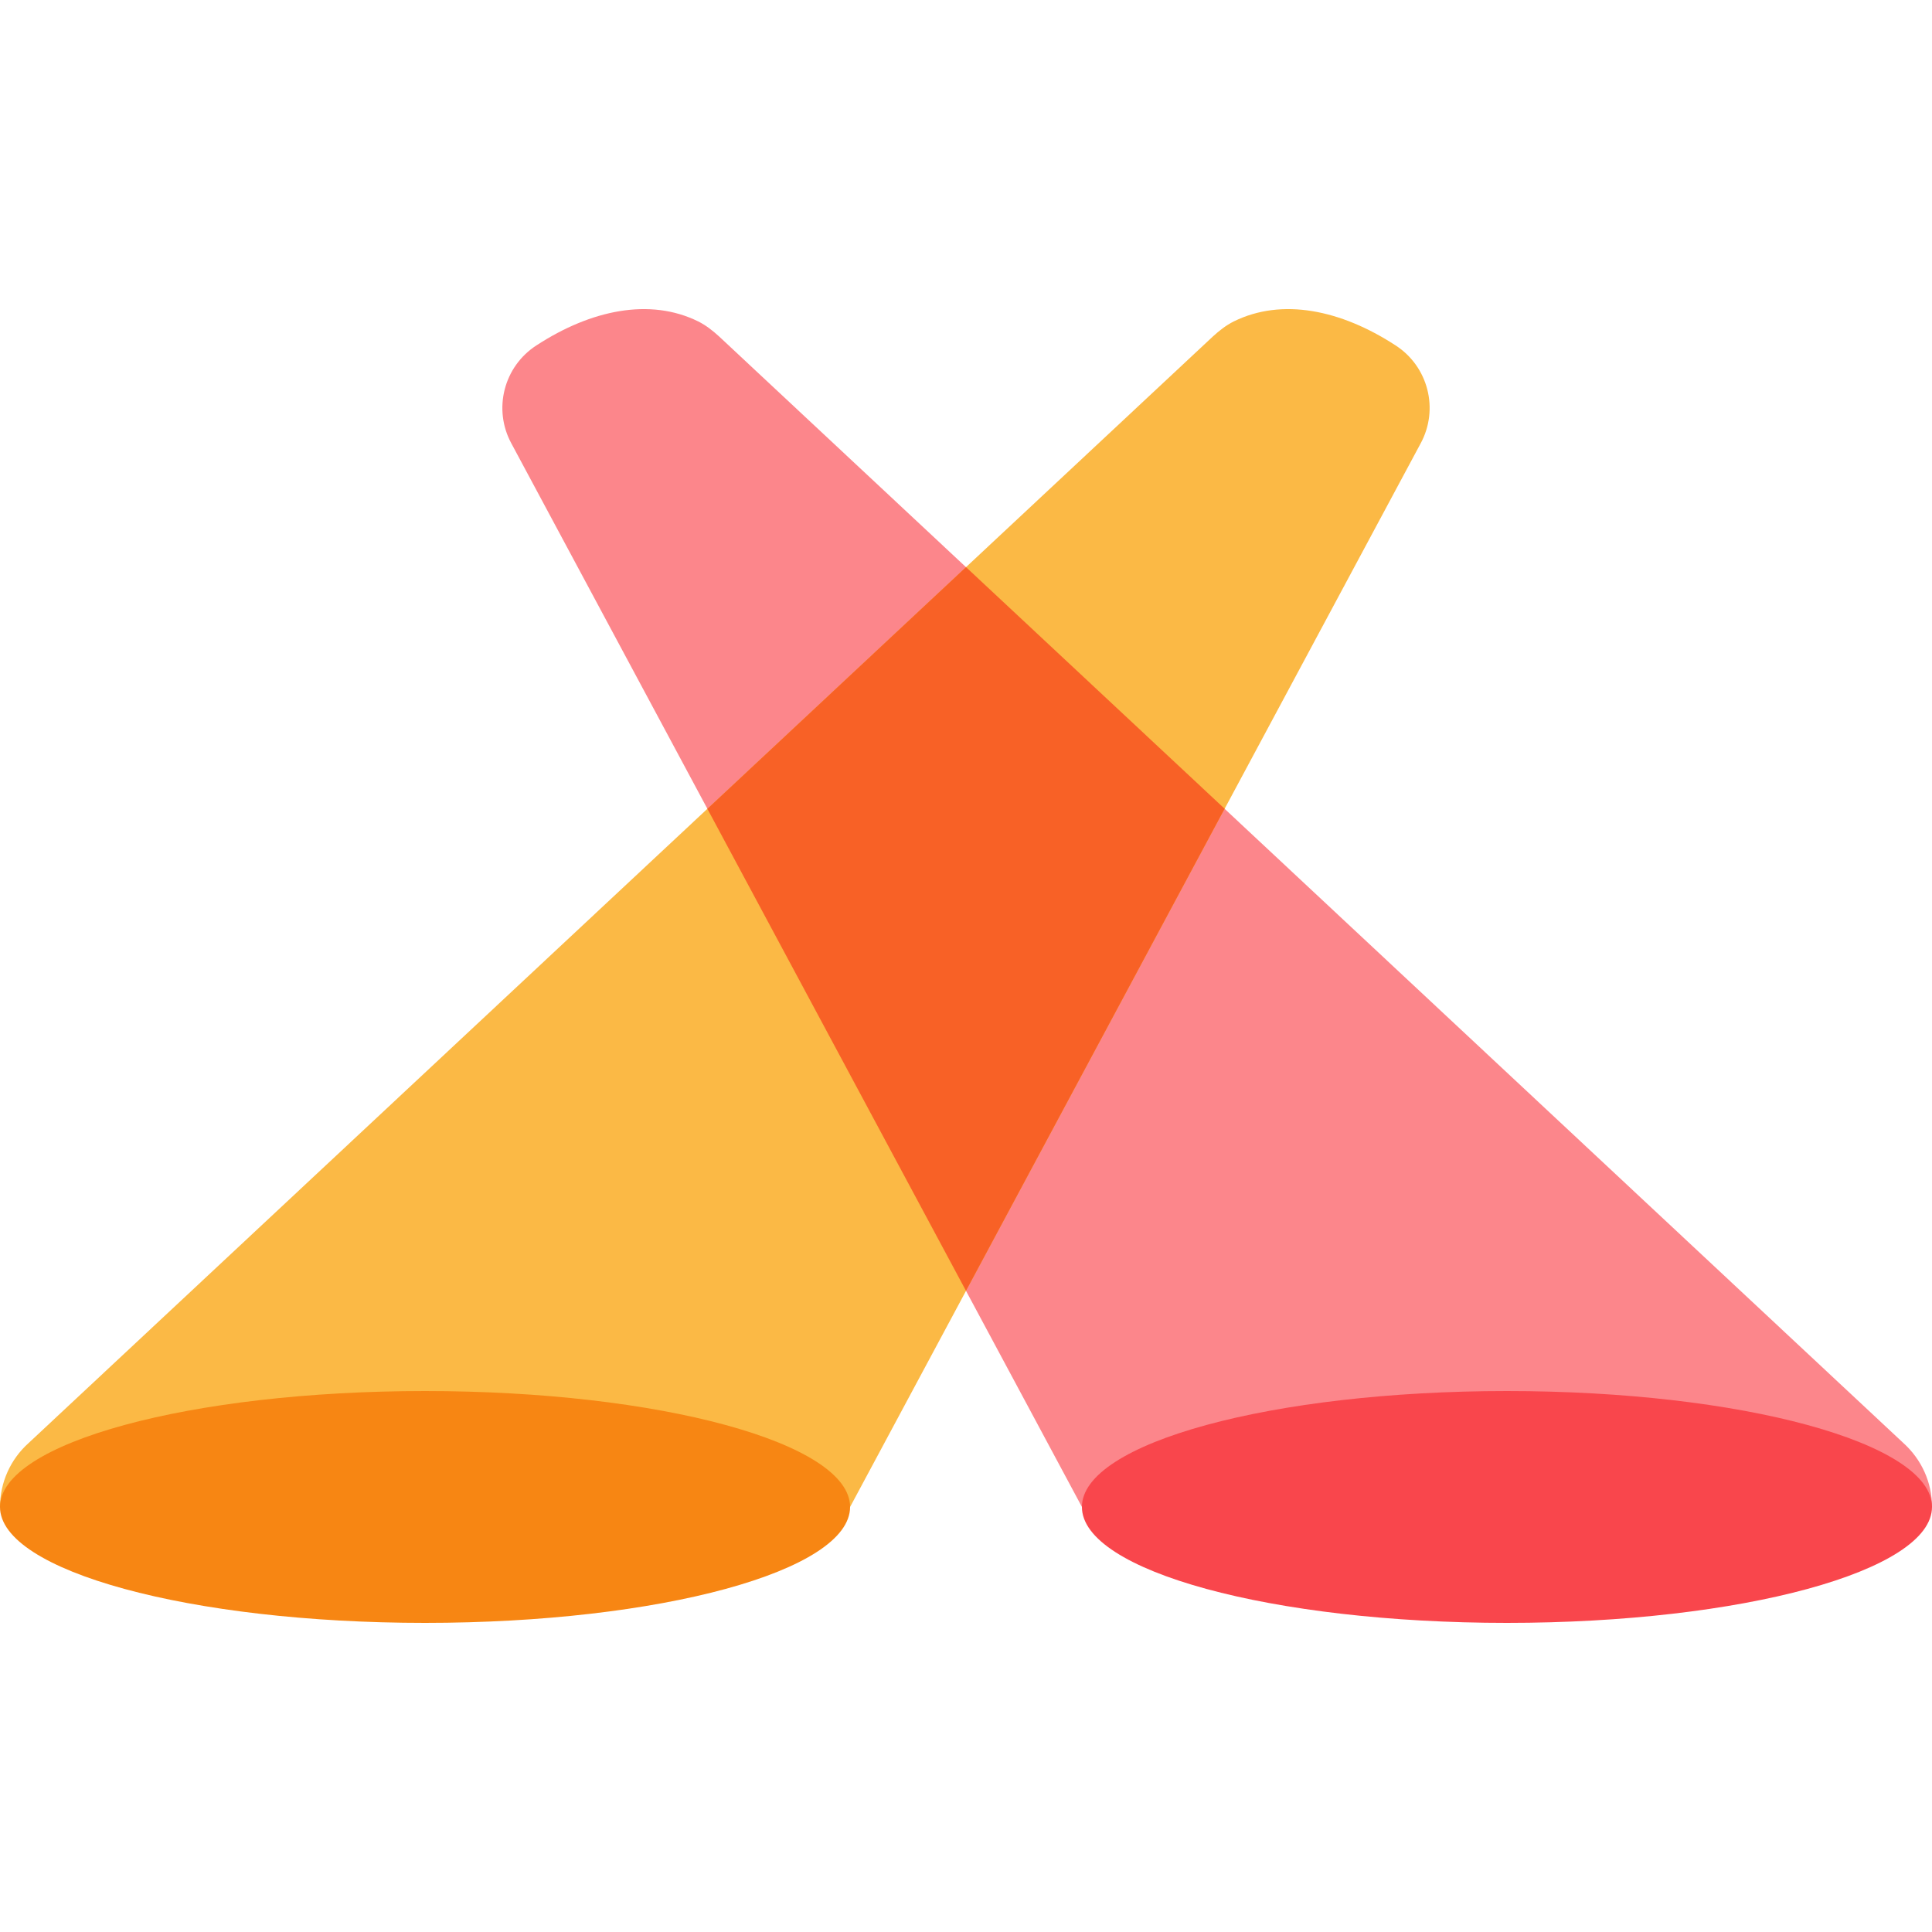
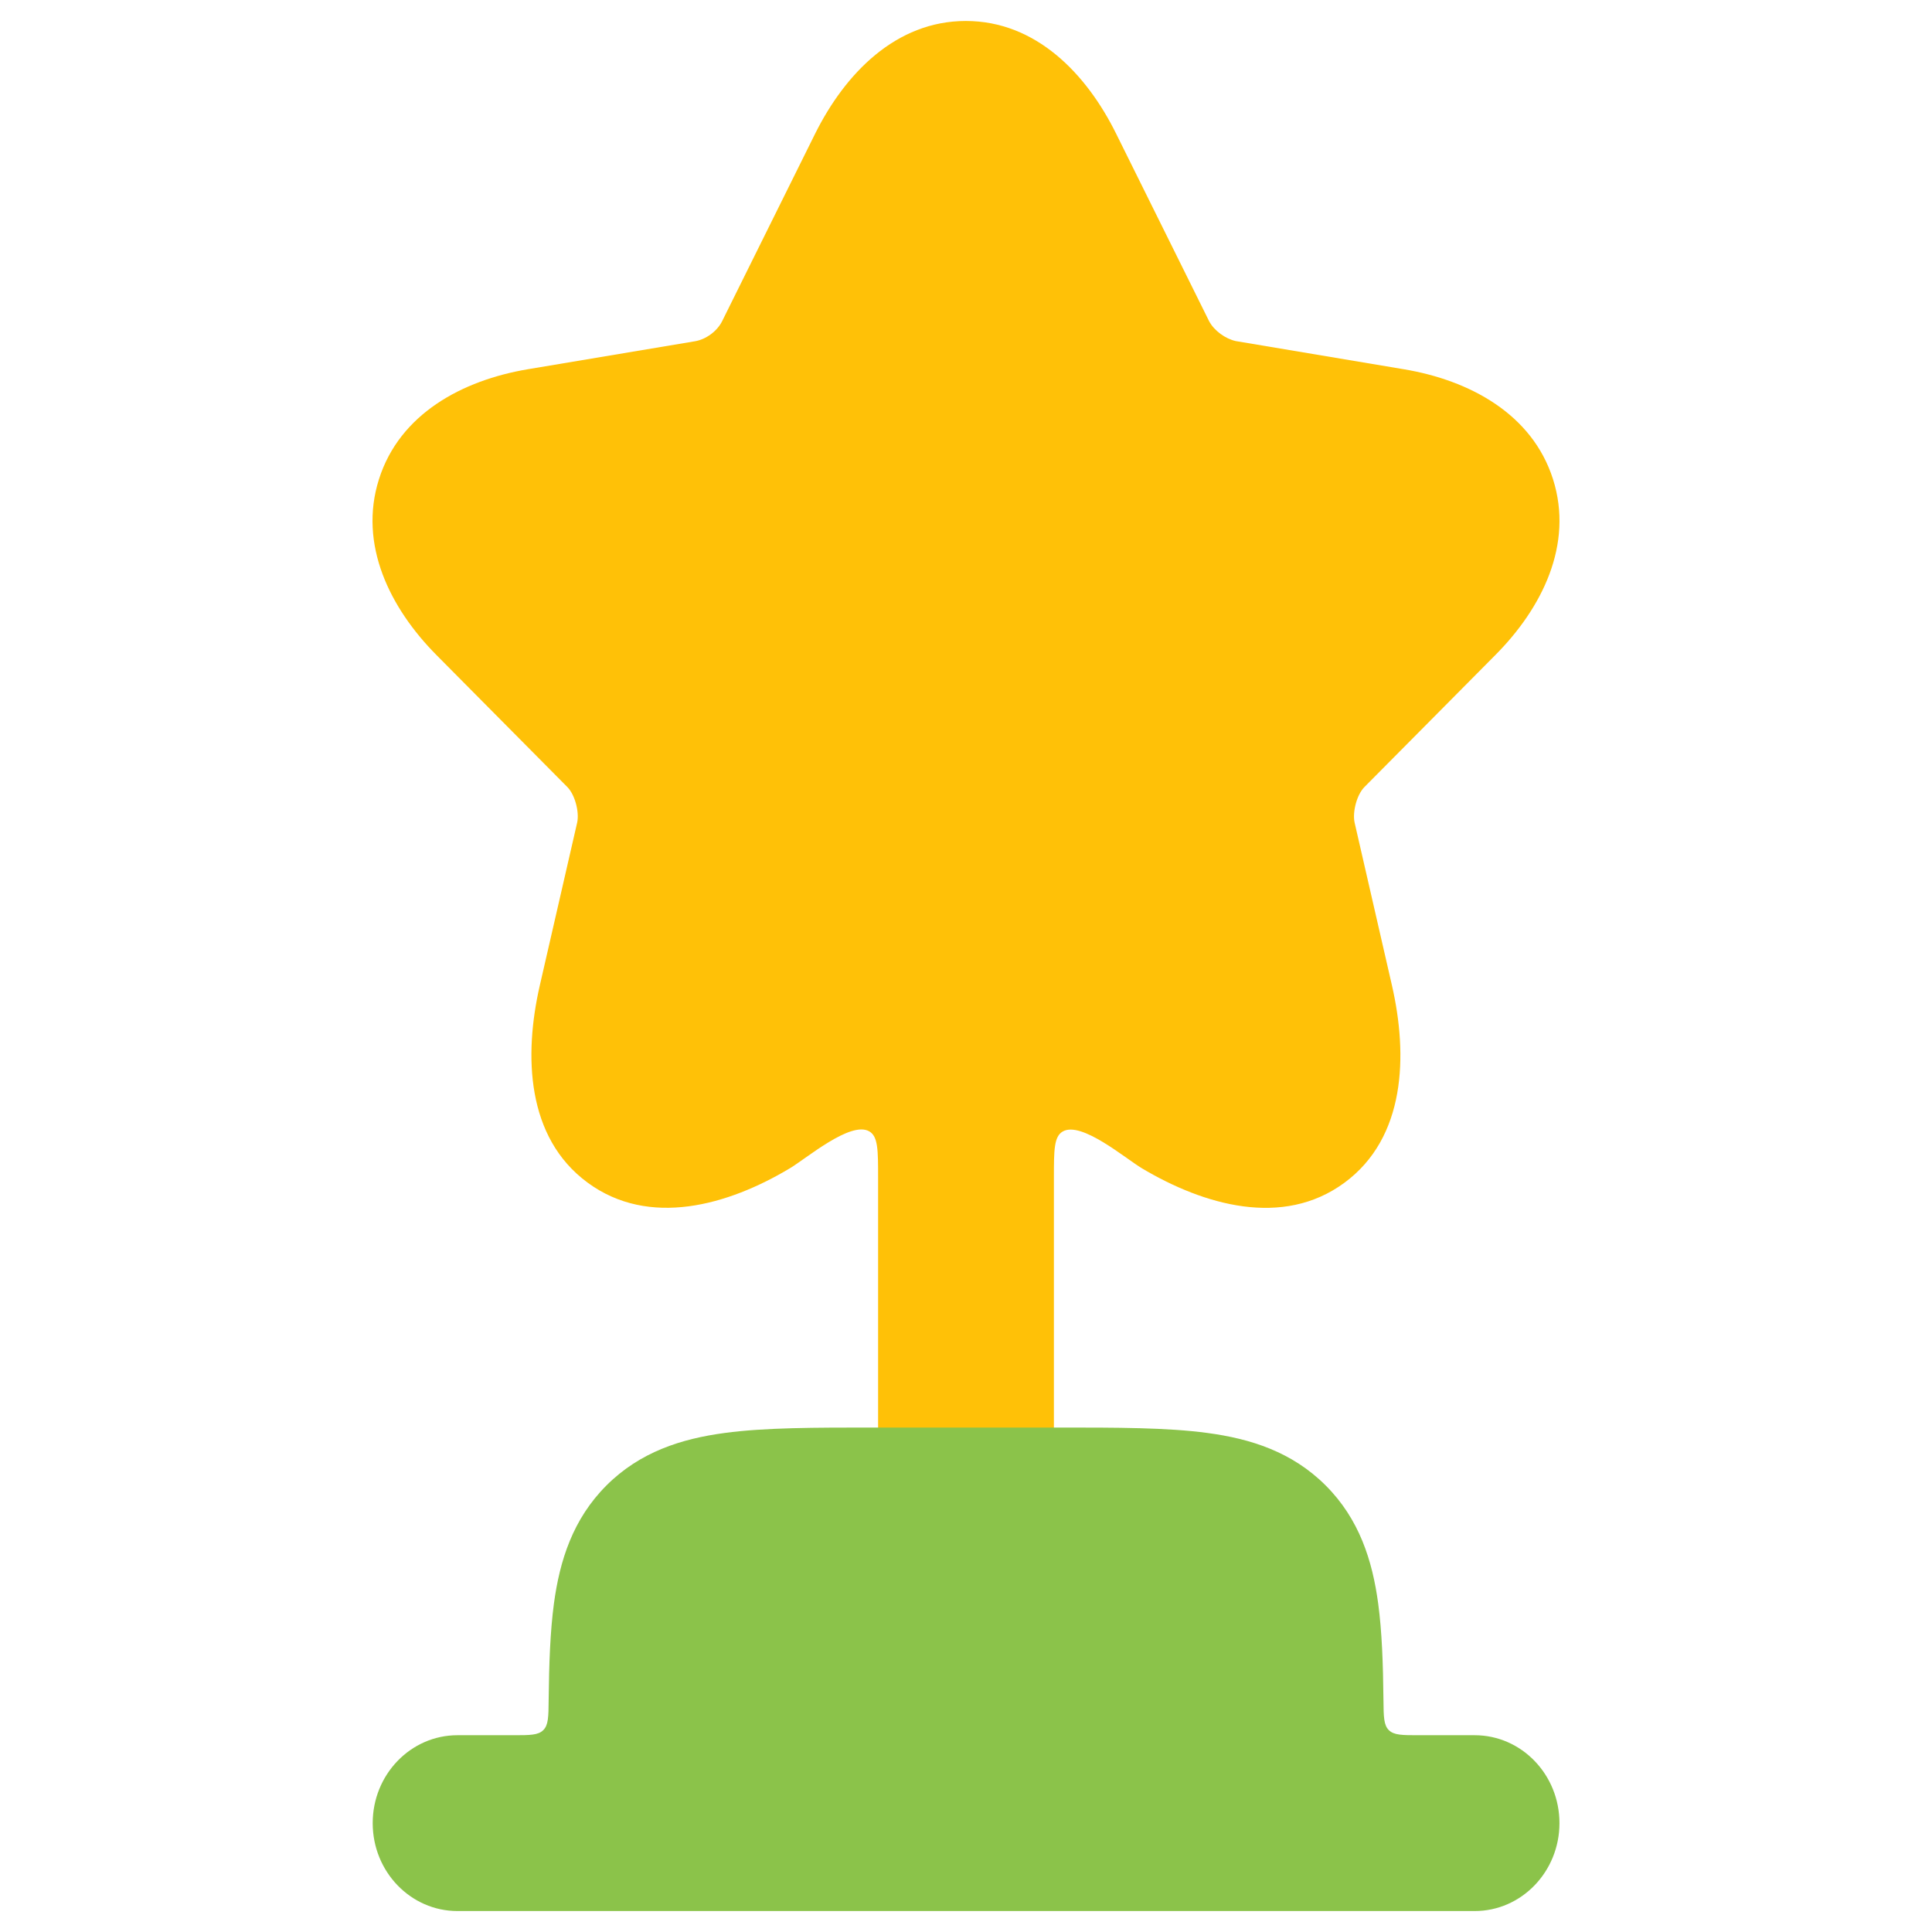
- <svg xmlns="http://www.w3.org/2000/svg" width="50" height="50" viewBox="0 0 50 50">
-   <path d="M13.238 11.483a1.927 1.927 0 0 1 .654-2.55c1.403-.912 2.927-1.233 4.181-.613.2.1.376.24.54.39L49.26 37.346c.472.426.741 1.025.741 1.653H28L13.238 11.483Z" fill="#FC868B" />
-   <path d="M50 39c0 1.657-4.925 3-11 3s-11-1.343-11-3 4.925-3 11-3 11 1.343 11 3Z" fill="#F9464C" />
-   <path d="M36.762 11.483a1.927 1.927 0 0 0-.654-2.55c-1.403-.912-2.927-1.233-4.181-.613-.2.1-.376.24-.54.39L.74 37.346A2.226 2.226 0 0 0 0 39h22l14.762-27.517Z" fill="#FBB945" />
-   <path d="M31.693 20.93 25 14.677l-6.693 6.255L25 33.407l6.693-12.476Z" fill="#F86126" />
-   <path d="M0 39c0 1.657 4.925 3 11 3s11-1.343 11-3-4.925-3-11-3-11 1.343-11 3Z" fill="#F78613" />
+ <svg xmlns="http://www.w3.org/2000/svg" xml:space="preserve" width="1.707in" height="1.707in" version="1.1" style="shape-rendering:geometricPrecision; text-rendering:geometricPrecision; image-rendering:optimizeQuality; fill-rule:evenodd; clip-rule:evenodd" viewBox="0 0 1706.66 1706.66">
+   <defs>
+     <style type="text/css">
+    
+     .fil0 {fill:none}
+     .fil2 {fill:#8BC34A;fill-rule:nonzero}
+     .fil1 {fill:#FFC107;fill-rule:nonzero}
+    
+   </style>
+   </defs>
+   <g id="Layer_x0020_1">
+     <rect class="fil0" y="0" width="1706.65" height="1706.65" />
+     <g id="_2143647281040">
+       <rect class="fil0" x="0.01" y="0.01" width="1706.65" height="1706.65" />
+       <path class="fil1" d="M931 1261.04c0,42.88 -34.78,77.63 -77.66,77.63 -42.88,0 -77.66,-34.75 -77.66,-77.63l0 -220.8c0,-24.27 0,-36.39 -7.87,-40.88 -16.46,-9.33 -55.38,23.92 -70.12,32.69 -54.41,32.58 -124.18,52.69 -178.65,12.62 -54.18,-39.86 -56.38,-112.35 -42.17,-174.28l33.02 -143.91c1.94,-9.3 -1.97,-24.44 -8.75,-31.28l-115.52 -116.49c-41.27,-41.59 -69.09,-97.8 -50.87,-155.35 18.29,-57.79 73.64,-87.43 131.49,-97.18l147.75 -24.74c9.78,-1.65 19.67,-9.01 24.01,-17.91l82.06 -165.44c26.44,-53.06 71.26,-99.56 133.09,-99.56 61.96,0 106.63,46.58 132.87,99.7l82.09 165.54c4.46,8.37 14.29,15.47 23.51,17.52l148.63 24.92c57.79,9.69 113.2,39.3 131.6,97.03 18.37,57.67 -9.63,114.02 -51.13,155.61l-115.41 116.35c-6.78,6.84 -10.68,21.98 -8.74,31.28l33.02 143.96c14.15,61.84 12.24,134.51 -42.03,174.4 -54.5,40.06 -124.39,19.61 -178.77,-12.77 -14.73,-8.78 -53.5,-41.94 -69.94,-32.58 -7.87,4.46 -7.87,16.58 -7.87,40.85l0 220.68 0.02 0.02z" />
+       <path class="fil2" d="M934.88 1261.04c51.63,0 96.12,-0.03 131.72,4.79 38.19,5.11 74.78,16.7 104.46,46.37 29.7,29.7 41.27,66.27 46.4,104.46 3.29,24.42 4.31,52.98 4.64,85.15 0.15,14.67 0.2,22.04 4.76,26.53 4.55,4.49 11.83,4.49 26.41,4.49l49.4 0c41.35,0 74.9,34.78 74.9,77.66 0,42.88 -33.55,77.66 -74.9,77.66l-898.57 0c-41.35,0 -74.87,-34.78 -74.87,-77.66 0,-42.88 33.52,-77.66 74.87,-77.66l49.39 0c14.59,0 21.9,0 26.42,-4.49 4.55,-4.49 4.61,-11.86 4.75,-26.53 0.35,-32.17 1.38,-60.72 4.64,-85.15 5.14,-38.19 16.73,-74.75 46.4,-104.46 29.67,-29.67 66.28,-41.26 104.46,-46.37 35.63,-4.81 80.13,-4.79 131.75,-4.79l162.98 0 -0.01 0z" />
+     </g>
+   </g>
</svg>
